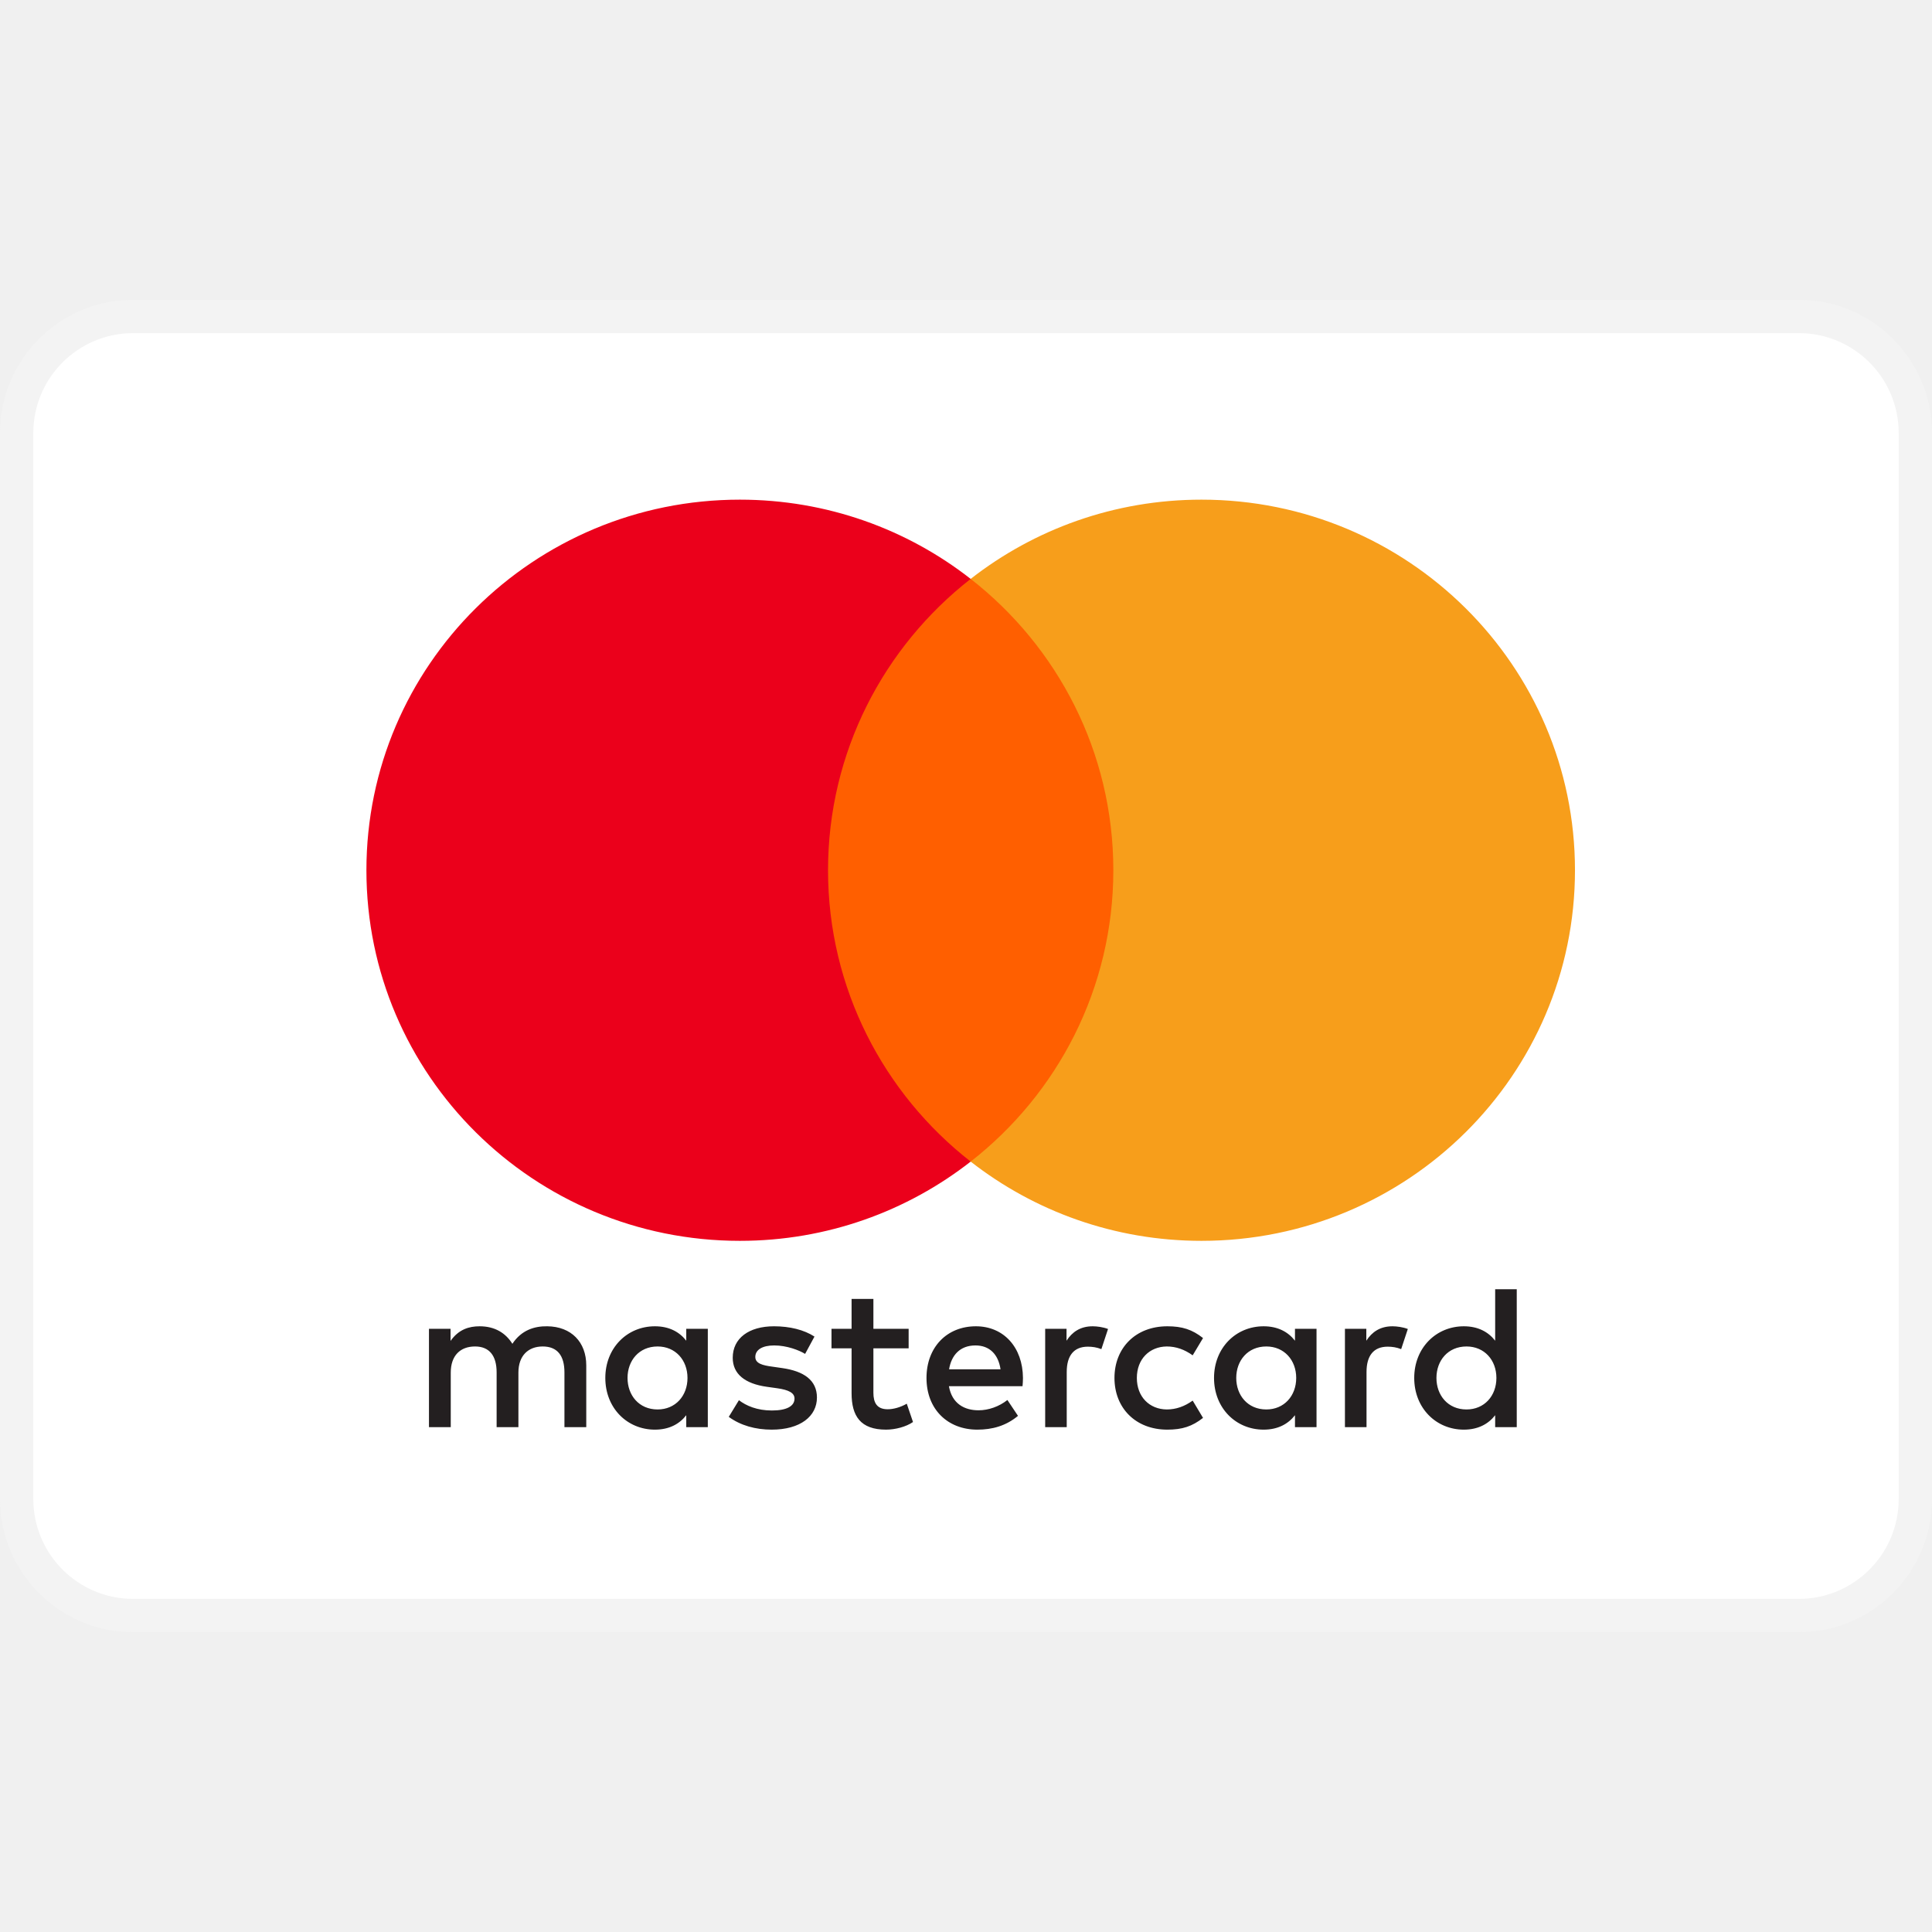
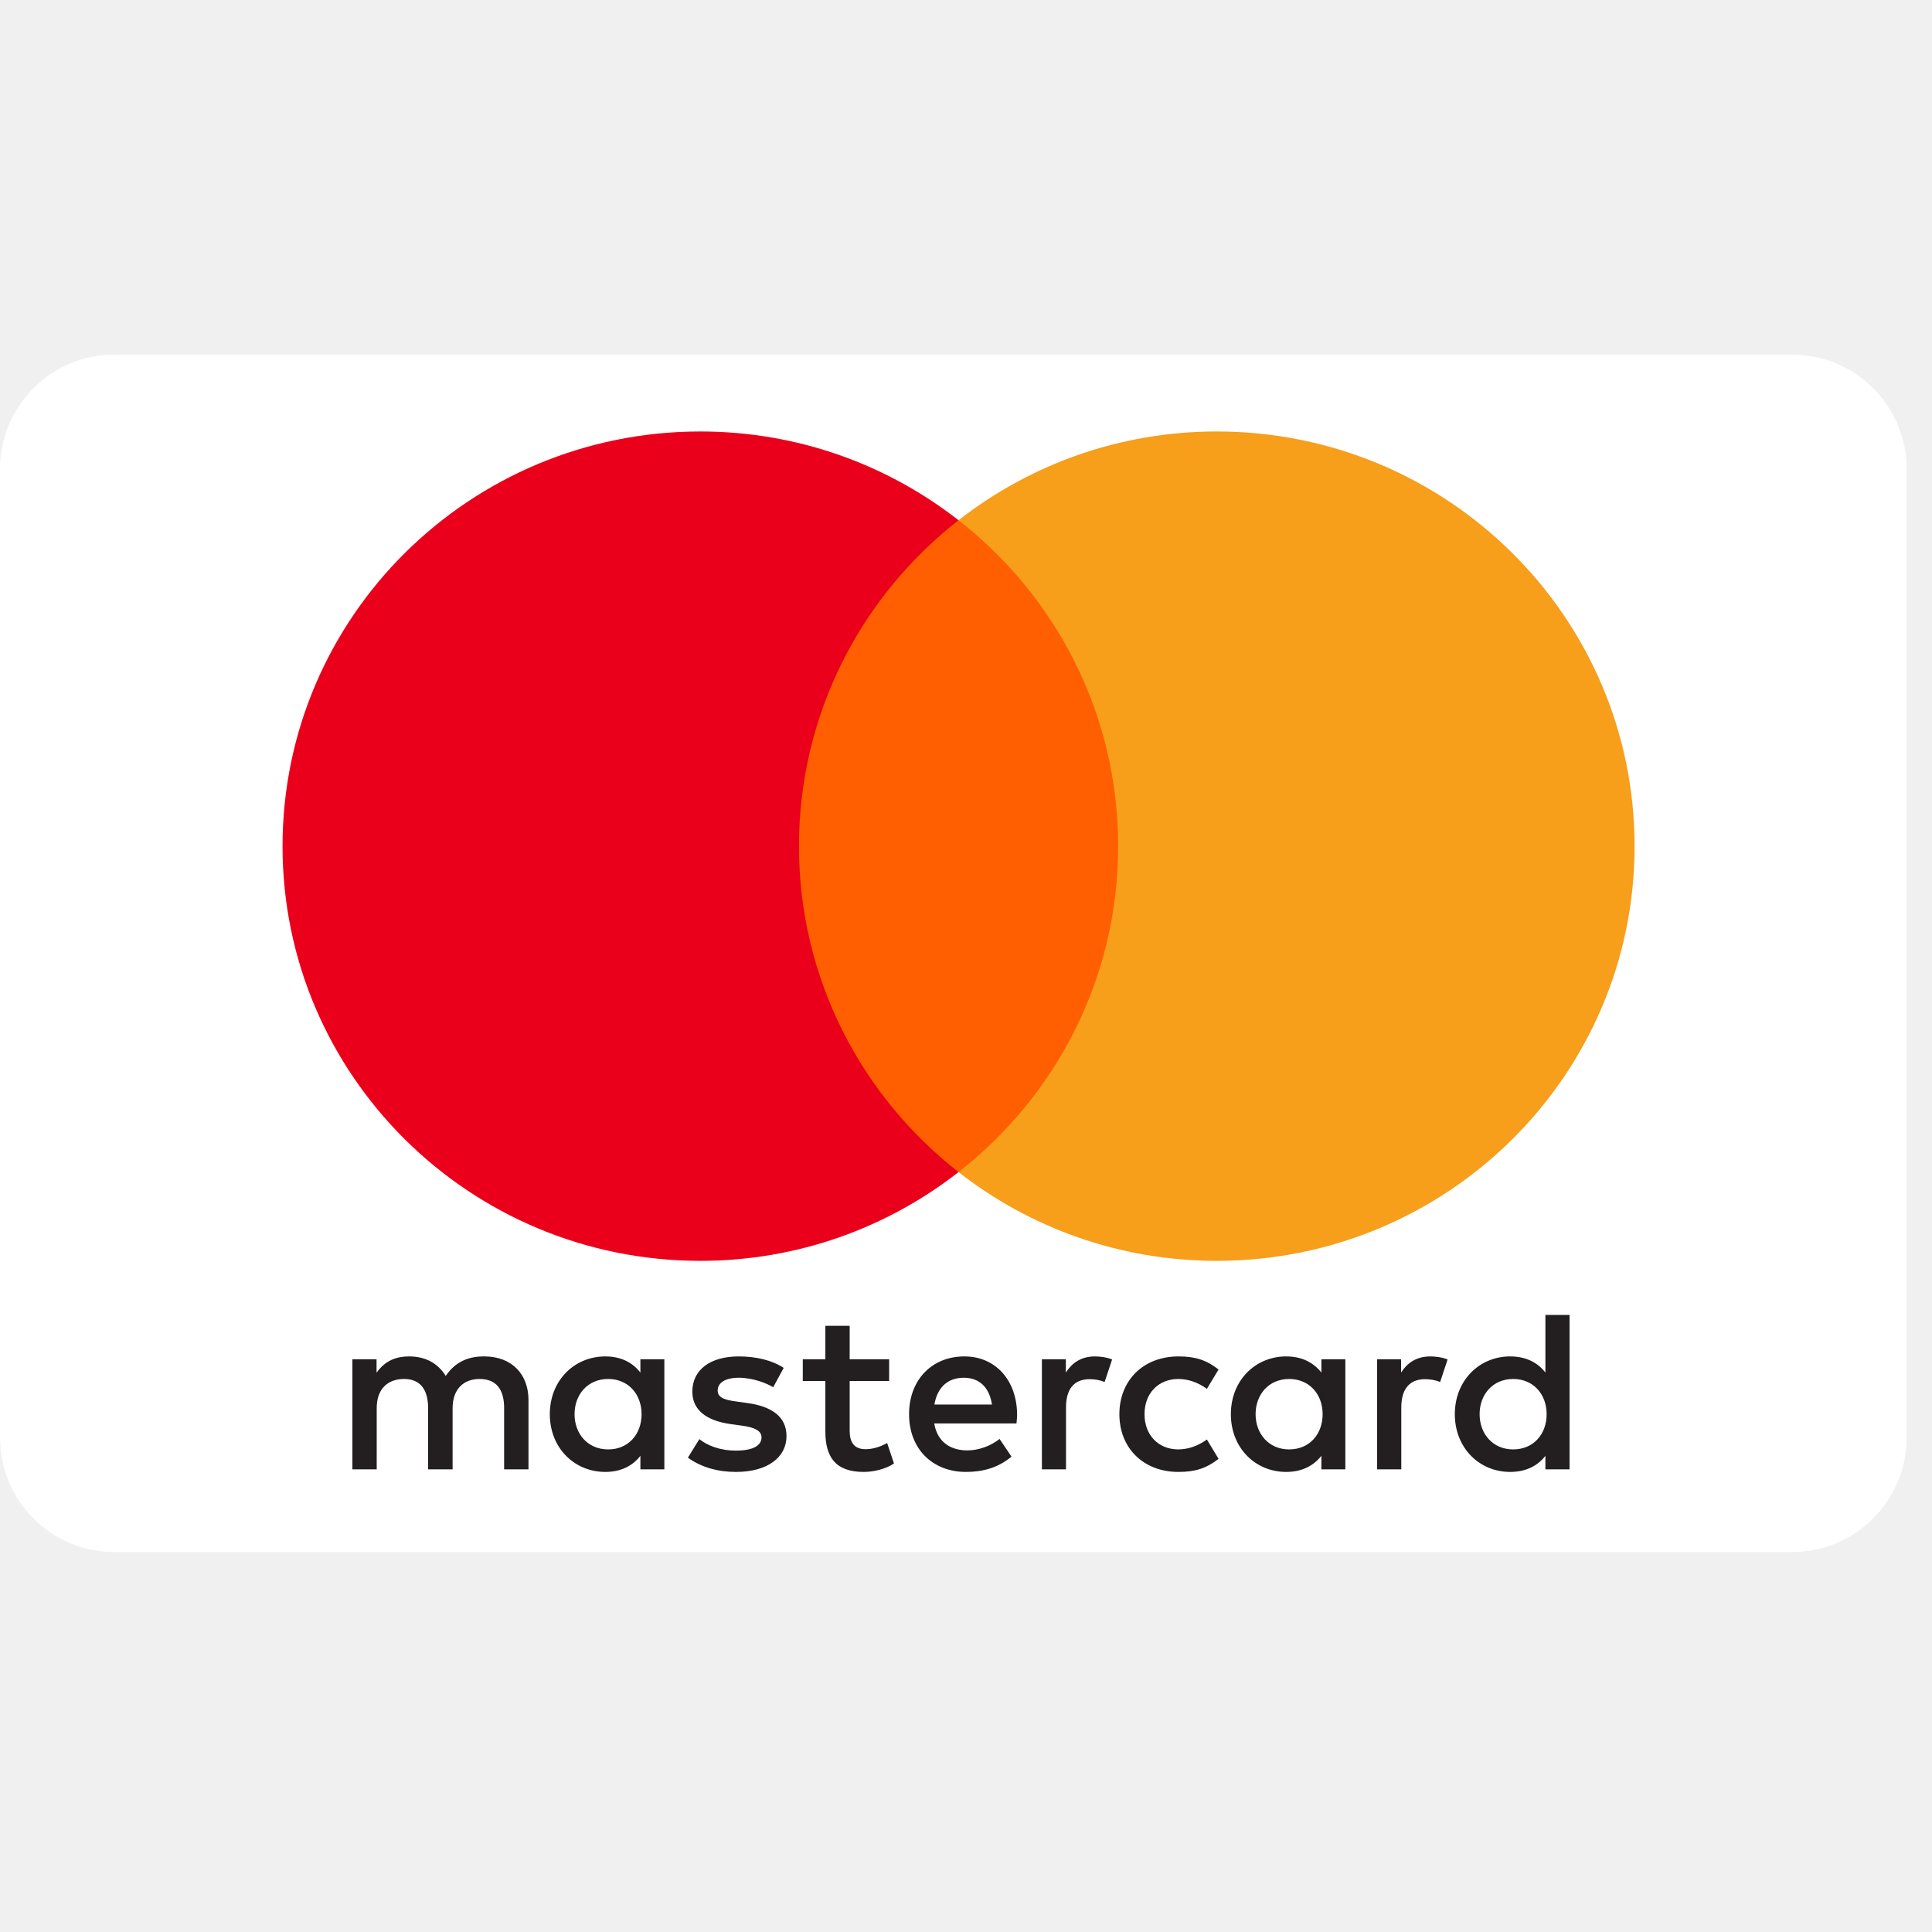
- <svg xmlns="http://www.w3.org/2000/svg" width="800px" height="800px" viewBox="0 -9 58 58" fill="none">
-   <rect x="0.5" y="0.5" width="57" height="39" rx="3.5" fill="white" stroke="#F3F3F3" />
-   <path fill-rule="evenodd" clip-rule="evenodd" d="M21.249 30.891V32.367V33.844H20.602V33.486C20.396 33.752 20.085 33.919 19.661 33.919C18.827 33.919 18.172 33.27 18.172 32.367C18.172 31.466 18.827 30.816 19.661 30.816C20.085 30.816 20.396 30.983 20.602 31.249V30.891H21.249ZM19.742 31.422C19.182 31.422 18.839 31.848 18.839 32.367C18.839 32.887 19.182 33.313 19.742 33.313C20.277 33.313 20.639 32.905 20.639 32.367C20.639 31.83 20.277 31.422 19.742 31.422ZM43.123 32.367C43.123 31.848 43.466 31.422 44.026 31.422C44.562 31.422 44.923 31.83 44.923 32.367C44.923 32.905 44.562 33.313 44.026 33.313C43.466 33.313 43.123 32.887 43.123 32.367ZM45.534 29.704V32.367V33.844H44.886V33.486C44.68 33.752 44.369 33.919 43.946 33.919C43.111 33.919 42.456 33.27 42.456 32.367C42.456 31.466 43.111 30.816 43.946 30.816C44.369 30.816 44.68 30.983 44.886 31.249V29.704H45.534ZM29.284 31.391C29.701 31.391 29.969 31.651 30.037 32.108H28.492C28.562 31.681 28.823 31.391 29.284 31.391ZM27.814 32.367C27.814 31.447 28.424 30.816 29.297 30.816C30.131 30.816 30.704 31.447 30.71 32.367C30.71 32.454 30.704 32.534 30.697 32.614H28.487C28.58 33.146 28.96 33.338 29.377 33.338C29.676 33.338 29.994 33.226 30.243 33.029L30.561 33.505C30.199 33.807 29.788 33.919 29.34 33.919C28.449 33.919 27.814 33.307 27.814 32.367ZM37.113 32.367C37.113 31.848 37.456 31.422 38.016 31.422C38.551 31.422 38.913 31.83 38.913 32.367C38.913 32.905 38.551 33.313 38.016 33.313C37.456 33.313 37.113 32.887 37.113 32.367ZM39.523 30.891V32.367V33.844H38.876V33.486C38.669 33.752 38.359 33.919 37.935 33.919C37.1 33.919 36.446 33.27 36.446 32.367C36.446 31.466 37.1 30.816 37.935 30.816C38.359 30.816 38.669 30.983 38.876 31.249V30.891H39.523ZM33.457 32.367C33.457 33.264 34.086 33.919 35.045 33.919C35.494 33.919 35.792 33.82 36.116 33.566L35.805 33.047C35.562 33.221 35.307 33.313 35.026 33.313C34.509 33.307 34.129 32.936 34.129 32.367C34.129 31.799 34.509 31.428 35.026 31.422C35.307 31.422 35.562 31.514 35.805 31.688L36.116 31.169C35.792 30.915 35.494 30.816 35.045 30.816C34.086 30.816 33.457 31.471 33.457 32.367ZM41.018 31.249C41.186 30.99 41.429 30.816 41.803 30.816C41.934 30.816 42.12 30.841 42.264 30.897L42.064 31.502C41.927 31.447 41.79 31.428 41.659 31.428C41.236 31.428 41.024 31.7 41.024 32.188V33.844H40.376V30.891H41.018V31.249ZM24.451 31.125C24.139 30.922 23.71 30.816 23.236 30.816C22.482 30.816 21.997 31.175 21.997 31.762C21.997 32.244 22.358 32.541 23.024 32.633L23.33 32.676C23.685 32.726 23.852 32.819 23.852 32.986C23.852 33.214 23.616 33.344 23.174 33.344C22.725 33.344 22.402 33.202 22.183 33.035L21.878 33.535C22.233 33.795 22.682 33.919 23.167 33.919C24.027 33.919 24.525 33.517 24.525 32.955C24.525 32.435 24.133 32.164 23.485 32.071L23.18 32.027C22.9 31.99 22.675 31.935 22.675 31.737C22.675 31.521 22.887 31.391 23.242 31.391C23.622 31.391 23.99 31.534 24.17 31.645L24.451 31.125ZM32.018 31.249C32.186 30.99 32.429 30.816 32.803 30.816C32.934 30.816 33.12 30.841 33.264 30.897L33.064 31.502C32.927 31.447 32.79 31.428 32.659 31.428C32.236 31.428 32.024 31.7 32.024 32.188V33.844H31.377V30.891H32.018V31.249ZM27.278 30.891H26.22V29.994H25.565V30.891H24.962V31.478H25.565V32.825C25.565 33.511 25.833 33.919 26.599 33.919C26.88 33.919 27.204 33.832 27.409 33.69L27.222 33.14C27.029 33.251 26.817 33.307 26.649 33.307C26.325 33.307 26.22 33.109 26.22 32.812V31.478H27.278V30.891ZM17.6 31.99V33.844H16.945V32.2C16.945 31.7 16.734 31.422 16.292 31.422C15.862 31.422 15.563 31.694 15.563 32.207V33.844H14.909V32.2C14.909 31.7 14.691 31.422 14.261 31.422C13.819 31.422 13.532 31.694 13.532 32.207V33.844H12.878V30.891H13.526V31.255C13.77 30.909 14.08 30.816 14.398 30.816C14.853 30.816 15.177 31.014 15.382 31.342C15.656 30.927 16.049 30.81 16.428 30.816C17.151 30.823 17.6 31.292 17.6 31.99Z" fill="#231F20" />
-   <path d="M34.047 25.872H24.236V8.378H34.047V25.872Z" fill="#FF5F00" />
-   <path d="M24.858 17.125C24.858 13.577 26.533 10.416 29.14 8.379C27.234 6.889 24.827 6 22.211 6C16.019 6 11 10.981 11 17.125C11 23.27 16.019 28.251 22.211 28.251C24.827 28.251 27.234 27.361 29.14 25.872C26.533 23.835 24.858 20.674 24.858 17.125" fill="#EB001B" />
-   <path d="M47.282 17.125C47.282 23.27 42.262 28.251 36.07 28.251C33.455 28.251 31.048 27.361 29.14 25.872C31.749 23.835 33.423 20.674 33.423 17.125C33.423 13.577 31.749 10.416 29.14 8.379C31.048 6.889 33.455 6 36.07 6C42.262 6 47.282 10.981 47.282 17.125" fill="#F79E1B" />
+ <svg xmlns="http://www.w3.org/2000/svg" width="50" zoomAndPan="magnify" viewBox="0 0 37.5 37.5" height="50" preserveAspectRatio="xMidYMid meet" version="1.0">
+   <defs>
+     <clipPath id="b0d61e6ca2">
+       <path d="M 0 6.883 L 37.008 6.883 L 37.008 30.125 L 0 30.125 Z M 0 6.883 " clip-rule="nonzero" />
+     </clipPath>
+     <clipPath id="56684db165">
+       <path d="M 2.219 6.883 L 34.785 6.883 C 36.012 6.883 37.008 7.879 37.008 9.105 L 37.008 27.902 C 37.008 29.129 36.012 30.125 34.785 30.125 L 2.219 30.125 C 0.992 30.125 0 29.129 0 27.902 L 0 9.105 C 0 7.879 0.992 6.883 2.219 6.883 Z M 2.219 6.883 " clip-rule="nonzero" />
+     </clipPath>
+     <clipPath id="bbfbe2ffcf">
+       <path d="M 2.727 7.594 L 34.613 7.594 L 34.613 29.41 L 2.727 29.41 Z M 2.727 7.594 " clip-rule="nonzero" />
+     </clipPath>
+   </defs>
+   <g clip-path="url(#b0d61e6ca2)">
+     <g clip-path="url(#56684db165)">
+       <path fill="#ffffff" d="M 0 6.883 L 37.039 6.883 L 37.039 30.125 L 0 30.125 Z M 0 6.883 " fill-opacity="1" fill-rule="nonzero" />
+     </g>
+   </g>
+   <g clip-path="url(#bbfbe2ffcf)">
+     <path stroke-linecap="butt" transform="matrix(0.723362, 0, 0, 0.723362, -2.474218, 4.036046)" fill-opacity="1" fill="#ffffff" fill-rule="nonzero" stroke-linejoin="miter" d="M 3.998 0.501 L 53.998 0.501 C 54.462 0.501 54.911 0.587 55.337 0.766 C 55.769 0.944 56.147 1.198 56.477 1.527 C 56.801 1.851 57.055 2.234 57.233 2.661 C 57.411 3.088 57.497 3.536 57.497 4 L 57.497 36.001 C 57.497 36.466 57.411 36.909 57.233 37.341 C 57.055 37.767 56.801 38.145 56.477 38.475 C 56.147 38.804 55.769 39.058 55.337 39.236 C 54.911 39.409 54.462 39.501 53.998 39.501 L 3.998 39.501 C 3.534 39.501 3.091 39.409 2.659 39.236 C 2.232 39.058 1.854 38.804 1.525 38.475 C 1.196 38.145 0.942 37.767 0.769 37.341 C 0.591 36.909 0.499 36.466 0.499 36.001 L 0.499 4 C 0.499 3.536 0.591 3.088 0.769 2.661 C 0.942 2.234 1.196 1.851 1.525 1.527 C 1.854 1.198 2.232 0.944 2.659 0.766 C 3.091 0.587 3.534 0.501 3.998 0.501 Z M 3.998 0.501 " stroke="#f3f3f3" stroke-width="1" stroke-opacity="1" stroke-miterlimit="4" />
+   </g>
+   <path fill="#231f20" d="M 12.895 26.383 L 12.895 28.52 L 12.43 28.52 L 12.43 28.258 C 12.281 28.449 12.055 28.57 11.75 28.57 C 11.145 28.57 10.672 28.102 10.672 27.449 C 10.672 26.797 11.145 26.328 11.75 26.328 C 12.055 26.328 12.281 26.449 12.43 26.641 L 12.43 26.383 Z M 11.805 26.766 C 11.402 26.766 11.152 27.074 11.152 27.449 C 11.152 27.824 11.402 28.133 11.805 28.133 C 12.195 28.133 12.453 27.84 12.453 27.449 C 12.453 27.062 12.195 26.766 11.805 26.766 Z M 28.719 27.449 C 28.719 27.074 28.969 26.766 29.371 26.766 C 29.762 26.766 30.02 27.062 30.02 27.449 C 30.02 27.84 29.762 28.133 29.371 28.133 C 28.969 28.133 28.719 27.824 28.719 27.449 Z M 30.465 25.523 L 30.465 28.52 L 29.996 28.52 L 29.996 28.258 C 29.848 28.449 29.621 28.57 29.312 28.57 C 28.711 28.57 28.238 28.102 28.238 27.449 C 28.238 26.797 28.711 26.328 29.312 26.328 C 29.621 26.328 29.848 26.449 29.996 26.641 L 29.996 25.523 Z M 18.707 26.742 C 19.012 26.742 19.203 26.93 19.254 27.262 L 18.137 27.262 C 18.188 26.953 18.375 26.742 18.707 26.742 Z M 17.645 27.449 C 17.645 26.785 18.086 26.328 18.719 26.328 C 19.32 26.328 19.734 26.785 19.742 27.449 C 19.742 27.512 19.734 27.57 19.73 27.629 L 18.133 27.629 C 18.199 28.012 18.473 28.152 18.777 28.152 C 18.992 28.152 19.223 28.07 19.402 27.93 L 19.633 28.273 C 19.371 28.492 19.074 28.57 18.75 28.57 C 18.105 28.57 17.645 28.129 17.645 27.449 Z M 24.371 27.449 C 24.371 27.074 24.621 26.766 25.023 26.766 C 25.414 26.766 25.672 27.062 25.672 27.449 C 25.672 27.84 25.414 28.133 25.023 28.133 C 24.621 28.133 24.371 27.824 24.371 27.449 Z M 26.113 26.383 L 26.113 28.52 L 25.648 28.52 L 25.648 28.258 C 25.496 28.449 25.273 28.57 24.965 28.57 C 24.363 28.57 23.891 28.102 23.891 27.449 C 23.891 26.797 24.363 26.328 24.965 26.328 C 25.273 26.328 25.496 26.449 25.648 26.641 L 25.648 26.383 Z M 21.727 27.449 C 21.727 28.098 22.184 28.57 22.875 28.57 C 23.199 28.57 23.418 28.5 23.652 28.316 L 23.426 27.941 C 23.25 28.066 23.066 28.133 22.863 28.133 C 22.488 28.129 22.215 27.859 22.215 27.449 C 22.215 27.039 22.488 26.77 22.863 26.766 C 23.066 26.766 23.25 26.832 23.426 26.957 L 23.652 26.582 C 23.418 26.398 23.199 26.328 22.875 26.328 C 22.184 26.328 21.727 26.801 21.727 27.449 Z M 27.195 26.641 C 27.316 26.453 27.492 26.328 27.766 26.328 C 27.859 26.328 27.996 26.344 28.098 26.387 L 27.953 26.824 C 27.855 26.785 27.754 26.77 27.66 26.77 C 27.355 26.77 27.199 26.965 27.199 27.32 L 27.199 28.52 L 26.73 28.52 L 26.73 26.383 L 27.195 26.383 Z M 15.211 26.551 C 14.988 26.402 14.676 26.328 14.336 26.328 C 13.789 26.328 13.438 26.586 13.438 27.012 C 13.438 27.359 13.699 27.574 14.18 27.641 L 14.402 27.672 C 14.66 27.707 14.781 27.777 14.781 27.898 C 14.781 28.062 14.609 28.156 14.289 28.156 C 13.965 28.156 13.73 28.055 13.574 27.934 L 13.352 28.293 C 13.609 28.48 13.934 28.57 14.285 28.57 C 14.906 28.57 15.266 28.281 15.266 27.875 C 15.266 27.5 14.984 27.301 14.516 27.234 L 14.293 27.203 C 14.09 27.176 13.93 27.137 13.93 26.992 C 13.93 26.836 14.082 26.742 14.34 26.742 C 14.613 26.742 14.879 26.848 15.008 26.926 Z M 20.688 26.641 C 20.809 26.453 20.984 26.328 21.254 26.328 C 21.348 26.328 21.484 26.344 21.586 26.387 L 21.441 26.824 C 21.344 26.785 21.246 26.77 21.148 26.77 C 20.844 26.77 20.691 26.965 20.691 27.32 L 20.691 28.52 L 20.223 28.52 L 20.223 26.383 L 20.688 26.383 Z M 17.258 26.383 L 16.492 26.383 L 16.492 25.734 L 16.02 25.734 L 16.02 26.383 L 15.582 26.383 L 15.582 26.805 L 16.02 26.805 L 16.02 27.781 C 16.02 28.277 16.211 28.57 16.766 28.57 C 16.969 28.57 17.203 28.508 17.352 28.406 L 17.219 28.008 C 17.078 28.09 16.926 28.129 16.801 28.129 C 16.57 28.129 16.492 27.984 16.492 27.77 L 16.492 26.805 L 17.258 26.805 Z M 10.258 27.176 L 10.258 28.52 L 9.785 28.52 L 9.785 27.328 C 9.785 26.965 9.629 26.766 9.309 26.766 C 9 26.766 8.785 26.961 8.785 27.332 L 8.785 28.52 L 8.309 28.52 L 8.309 27.328 C 8.309 26.965 8.152 26.766 7.844 26.766 C 7.523 26.766 7.312 26.961 7.312 27.332 L 7.312 28.52 L 6.84 28.52 L 6.84 26.383 L 7.309 26.383 L 7.309 26.645 C 7.484 26.395 7.711 26.328 7.941 26.328 C 8.27 26.328 8.504 26.469 8.652 26.707 C 8.852 26.406 9.133 26.324 9.41 26.328 C 9.934 26.332 10.258 26.672 10.258 27.176 Z M 10.258 27.176 " fill-opacity="1" fill-rule="evenodd" />
+   <path fill="#ff5f00" d="M 15.059 10.098 L 22.152 10.098 L 22.152 22.75 L 15.059 22.75 Z M 15.059 10.098 " fill-opacity="1" fill-rule="nonzero" />
+   <path fill="#eb001b" d="M 15.508 16.426 C 15.508 13.855 16.719 11.57 18.605 10.098 C 17.227 9.02 15.484 8.375 13.594 8.375 C 9.113 8.375 5.484 11.98 5.484 16.426 C 5.484 20.867 9.113 24.473 13.594 24.473 C 15.484 24.473 17.227 23.828 18.605 22.75 C 16.719 21.277 15.508 18.992 15.508 16.426 " fill-opacity="1" fill-rule="nonzero" />
+   <path fill="#f79e1b" d="M 31.727 16.426 C 31.727 20.867 28.098 24.473 23.617 24.473 C 21.727 24.473 19.984 23.828 18.605 22.75 C 20.492 21.277 21.703 18.992 21.703 16.426 C 21.703 13.855 20.492 11.57 18.605 10.098 C 19.984 9.02 21.727 8.375 23.617 8.375 C 28.098 8.375 31.727 11.98 31.727 16.426 " fill-opacity="1" fill-rule="nonzero" />
</svg>
